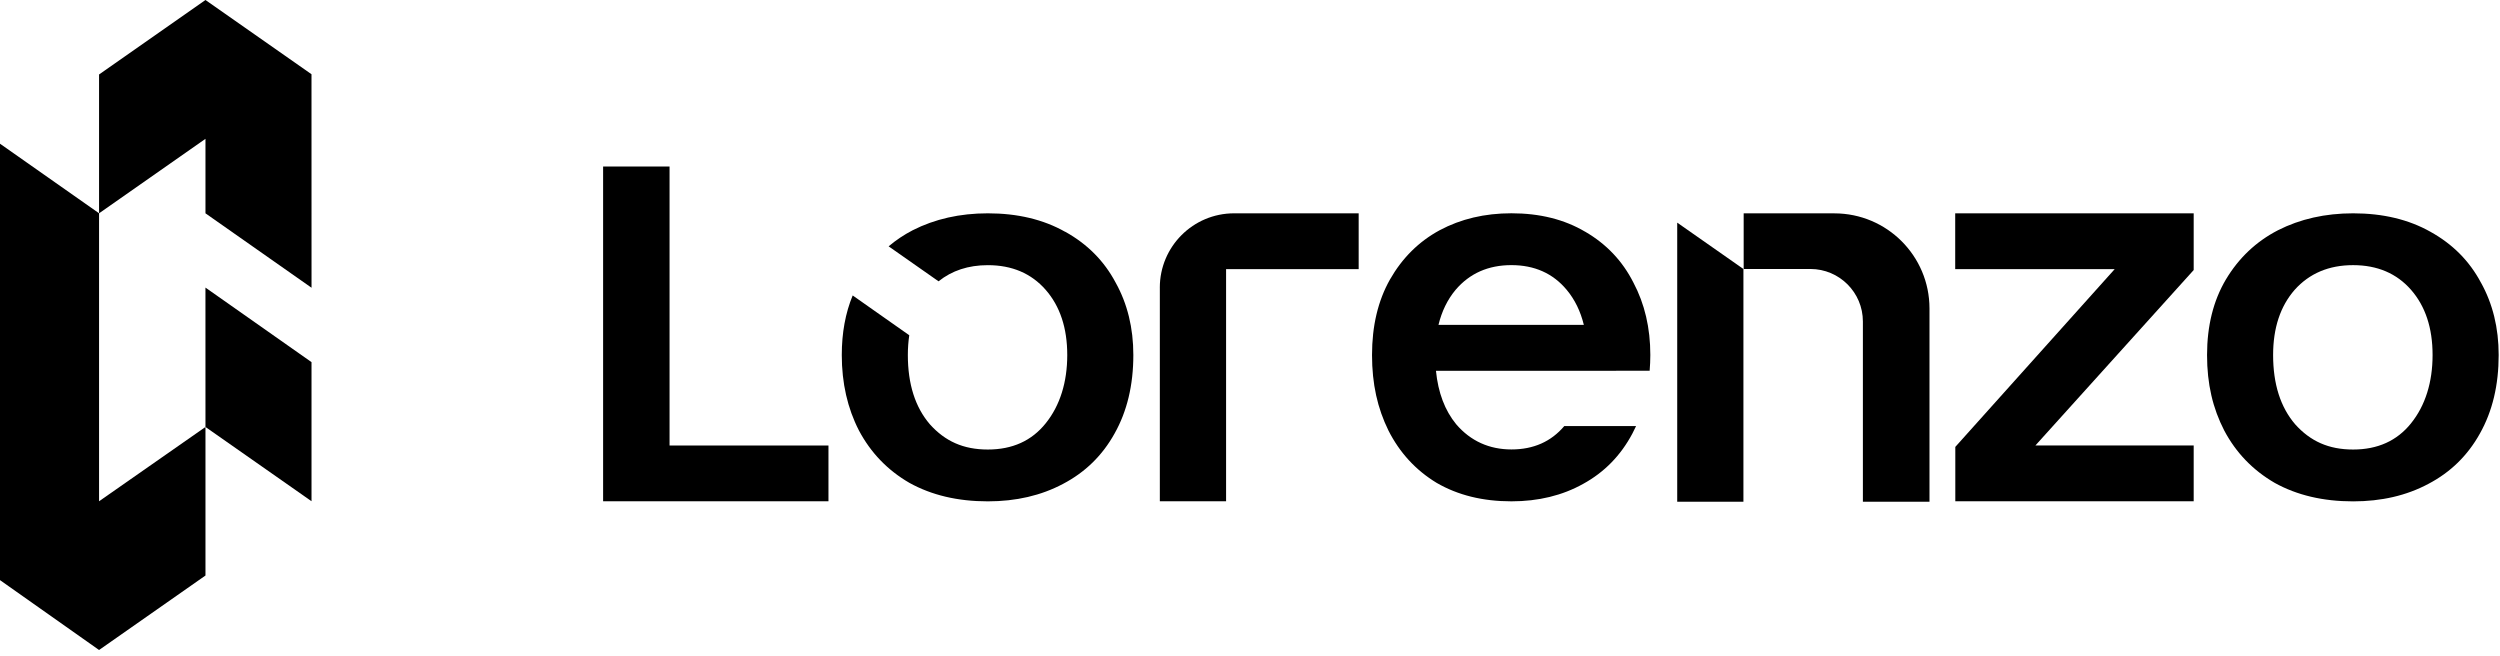
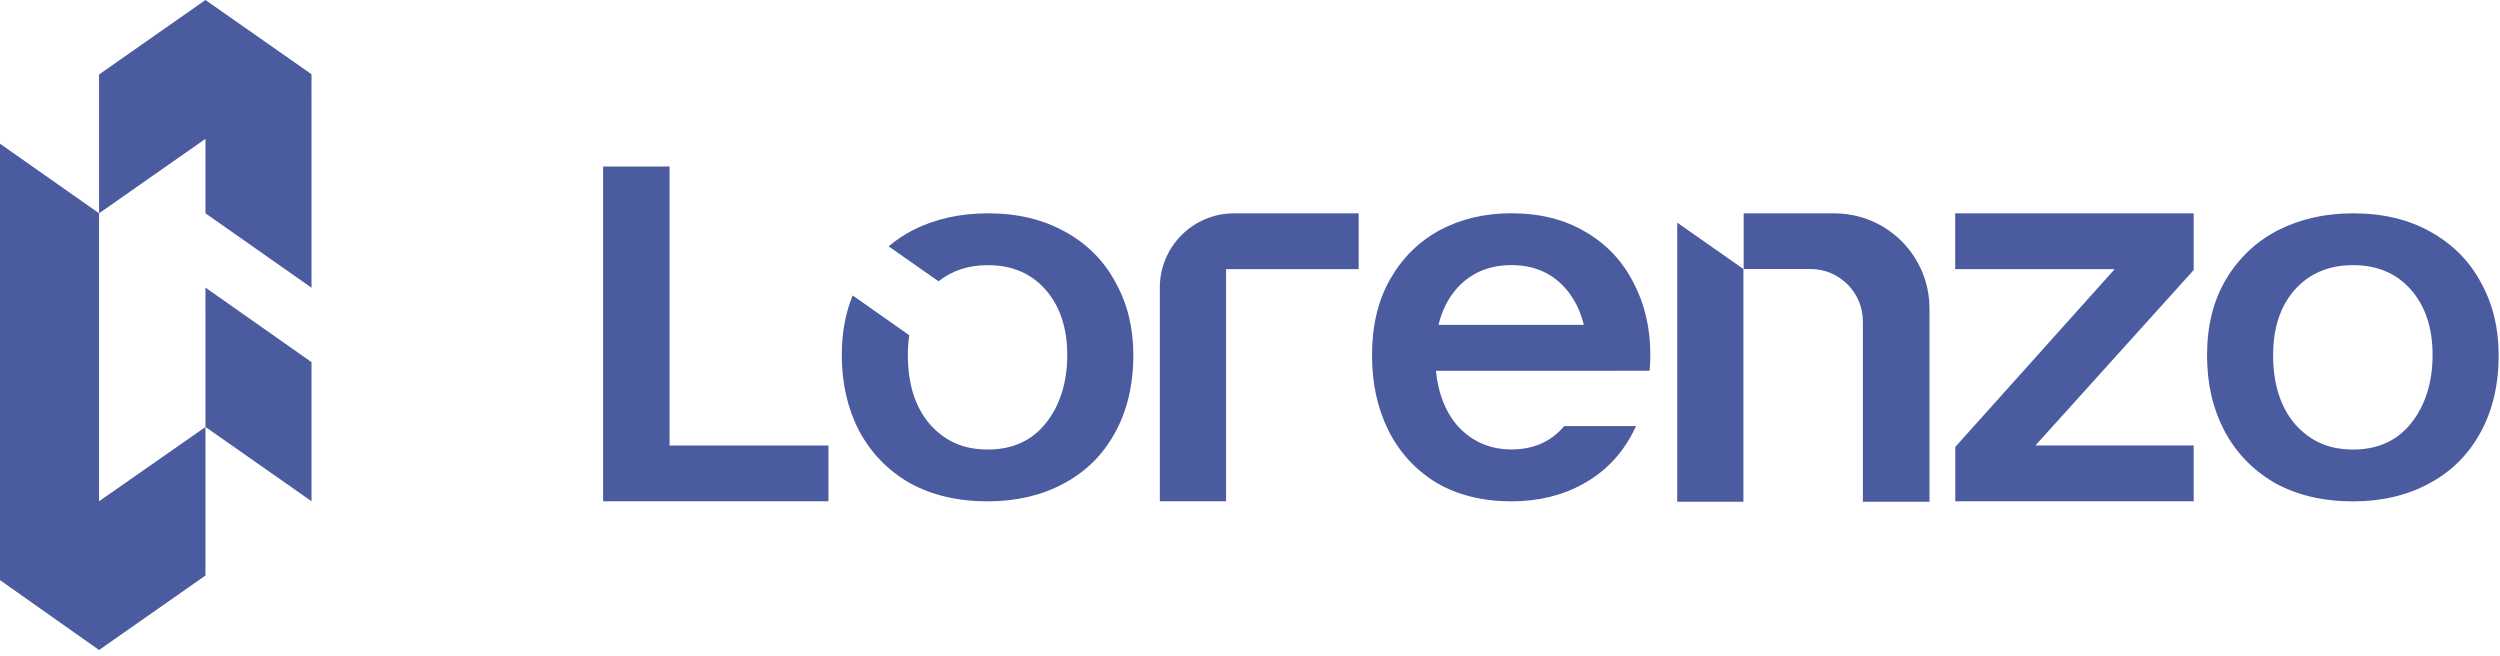
<svg xmlns="http://www.w3.org/2000/svg" width="122" height="32" viewBox="0 0 122 32" fill="none">
-   <path d="M10.027 6.775L4.834 10.41V3.635L10.027 0L15.201 3.623L15.203 14.042L10.027 10.41V6.775Z" fill="currentColor" />
-   <path d="M0 7.013L4.834 10.408V24.462L10.027 20.836V28.085L4.834 31.72L0 28.31V7.013Z" fill="currentColor" />
-   <path d="M10.027 20.836L15.202 24.46V17.672L10.026 14.034L10.027 20.836Z" fill="currentColor" />
-   <path d="M32.674 8.126H29.432V24.462H40.429V21.741H32.674V8.126Z" fill="currentColor" />
-   <path d="M56.6 14.035V24.462H59.833V13.135H66.303V10.41H60.224C58.222 10.41 56.599 12.034 56.599 14.035H56.6Z" fill="currentColor" />
-   <path d="M81.848 24.486H85.079C85.079 24.486 85.079 17.4 85.079 13.127L81.848 10.865V24.486Z" fill="currentColor" />
-   <path d="M89.516 10.41H85.091V13.126H88.347C89.762 13.126 90.909 14.273 90.909 15.688V24.486H94.159V15.054C94.159 12.489 92.08 10.412 89.517 10.412L89.516 10.41Z" fill="currentColor" />
-   <path d="M121.07 13.793C120.512 12.74 119.691 11.913 118.608 11.312C117.541 10.71 116.283 10.41 114.833 10.41C113.47 10.41 112.248 10.686 111.163 11.237C110.097 11.788 109.25 12.59 108.621 13.643C108.009 14.678 107.704 15.906 107.704 17.326C107.704 18.746 107.984 19.924 108.543 21.01C109.119 22.096 109.941 22.948 111.007 23.565C112.09 24.166 113.366 24.467 114.833 24.467C116.213 24.467 117.436 24.183 118.502 23.615C119.586 23.047 120.424 22.228 121.018 21.158C121.631 20.072 121.935 18.795 121.935 17.324C121.935 16.004 121.647 14.827 121.07 13.79V13.793ZM117.658 20.659C116.972 21.512 116.03 21.937 114.831 21.937C113.632 21.937 112.743 21.528 112.007 20.709C111.288 19.873 110.928 18.745 110.928 17.325C110.928 16.005 111.279 14.945 111.981 14.142C112.7 13.341 113.65 12.939 114.831 12.939C116.013 12.939 116.955 13.341 117.658 14.142C118.359 14.944 118.71 16.005 118.71 17.325C118.71 18.645 118.359 19.789 117.658 20.658V20.659Z" fill="currentColor" />
-   <path d="M77.359 11.31C76.342 10.707 75.141 10.408 73.757 10.408C72.456 10.408 71.29 10.683 70.256 11.235C69.239 11.786 68.431 12.587 67.83 13.64C67.246 14.675 66.955 15.904 66.955 17.324C66.955 18.744 67.222 19.921 67.755 21.007C68.305 22.093 69.089 22.946 70.107 23.563C71.141 24.164 72.357 24.465 73.758 24.465C75.076 24.465 76.243 24.18 77.26 23.612C78.294 23.045 79.094 22.225 79.661 21.156C79.724 21.037 79.784 20.915 79.841 20.791H76.338C75.695 21.55 74.838 21.933 73.758 21.933C72.679 21.933 71.765 21.524 71.063 20.705C70.507 20.028 70.18 19.157 70.075 18.096H78.867V18.093H80.503C80.523 17.842 80.536 17.587 80.536 17.323C80.536 16.003 80.26 14.825 79.71 13.789C79.177 12.736 78.393 11.909 77.359 11.308V11.31ZM71.036 14.141C71.722 13.339 72.629 12.938 73.756 12.938C74.882 12.938 75.782 13.339 76.452 14.141C76.851 14.618 77.129 15.191 77.291 15.853H70.198C70.359 15.191 70.636 14.618 71.036 14.141Z" fill="currentColor" />
-   <path d="M51.98 11.312C50.914 10.71 49.656 10.41 48.206 10.41C46.843 10.41 45.621 10.686 44.538 11.237C44.111 11.458 43.721 11.72 43.365 12.021L45.801 13.728C46.453 13.206 47.253 12.94 48.205 12.94C49.387 12.94 50.327 13.342 51.029 14.143C51.73 14.945 52.082 16.007 52.082 17.326C52.082 18.646 51.73 19.791 51.029 20.659C50.345 21.512 49.404 21.937 48.205 21.937C47.005 21.937 46.118 21.528 45.381 20.709C44.662 19.873 44.303 18.745 44.303 17.325C44.303 16.986 44.327 16.665 44.372 16.36L41.611 14.418C41.257 15.276 41.079 16.244 41.079 17.325C41.079 18.696 41.358 19.923 41.917 21.009C42.494 22.095 43.314 22.947 44.38 23.564C45.464 24.165 46.737 24.466 48.206 24.466C49.587 24.466 50.808 24.181 51.875 23.614C52.959 23.046 53.797 22.227 54.39 21.157C55.002 20.071 55.307 18.793 55.307 17.323C55.307 16.003 55.019 14.825 54.442 13.789C53.883 12.736 53.063 11.909 51.98 11.308V11.312Z" fill="currentColor" />
-   <path d="M95.414 13.135H103.196L95.419 21.809V24.462H107.052V21.74H99.327L107.052 13.178V10.41H95.414V13.135Z" fill="currentColor" />
+   <path d="M10.027 6.775L4.834 10.41V3.635L10.027 0L15.201 3.623L15.203 14.042L10.027 10.41V6.775Z" fill="#4B5BA0" />
+   <path d="M0 7.013L4.834 10.408V24.462L10.027 20.836V28.085L4.834 31.72L0 28.31V7.013Z" fill="#4B5BA0" />
+   <path d="M10.027 20.836L15.202 24.46V17.672L10.026 14.034L10.027 20.836Z" fill="#4B5BA0" />
+   <path d="M32.674 8.126H29.432V24.462H40.429V21.741H32.674V8.126Z" fill="#4B5BA0" />
+   <path d="M56.6 14.035V24.462H59.833V13.135H66.303V10.41H60.224C58.222 10.41 56.599 12.034 56.599 14.035H56.6Z" fill="#4B5BA0" />
+   <path d="M81.848 24.486H85.079C85.079 24.486 85.079 17.4 85.079 13.127L81.848 10.865V24.486Z" fill="#4B5BA0" />
+   <path d="M89.516 10.41H85.091V13.126H88.347C89.762 13.126 90.909 14.273 90.909 15.688V24.486H94.159V15.054C94.159 12.489 92.08 10.412 89.517 10.412L89.516 10.41Z" fill="#4B5BA0" />
+   <path d="M121.07 13.793C120.512 12.74 119.691 11.913 118.608 11.312C117.541 10.71 116.283 10.41 114.833 10.41C113.47 10.41 112.248 10.686 111.163 11.237C110.097 11.788 109.25 12.59 108.621 13.643C108.009 14.678 107.704 15.906 107.704 17.326C107.704 18.746 107.984 19.924 108.543 21.01C109.119 22.096 109.941 22.948 111.007 23.565C112.09 24.166 113.366 24.467 114.833 24.467C116.213 24.467 117.436 24.183 118.502 23.615C119.586 23.047 120.424 22.228 121.018 21.158C121.631 20.072 121.935 18.795 121.935 17.324C121.935 16.004 121.647 14.827 121.07 13.79V13.793ZM117.658 20.659C116.972 21.512 116.03 21.937 114.831 21.937C113.632 21.937 112.743 21.528 112.007 20.709C111.288 19.873 110.928 18.745 110.928 17.325C110.928 16.005 111.279 14.945 111.981 14.142C112.7 13.341 113.65 12.939 114.831 12.939C116.013 12.939 116.955 13.341 117.658 14.142C118.359 14.944 118.71 16.005 118.71 17.325C118.71 18.645 118.359 19.789 117.658 20.658V20.659Z" fill="#4B5BA0" />
+   <path d="M77.359 11.31C76.342 10.707 75.141 10.408 73.757 10.408C72.456 10.408 71.29 10.683 70.256 11.235C69.239 11.786 68.431 12.587 67.83 13.64C67.246 14.675 66.955 15.904 66.955 17.324C66.955 18.744 67.222 19.921 67.755 21.007C68.305 22.093 69.089 22.946 70.107 23.563C71.141 24.164 72.357 24.465 73.758 24.465C75.076 24.465 76.243 24.18 77.26 23.612C78.294 23.045 79.094 22.225 79.661 21.156C79.724 21.037 79.784 20.915 79.841 20.791H76.338C75.695 21.55 74.838 21.933 73.758 21.933C72.679 21.933 71.765 21.524 71.063 20.705C70.507 20.028 70.18 19.157 70.075 18.096H78.867V18.093H80.503C80.523 17.842 80.536 17.587 80.536 17.323C80.536 16.003 80.26 14.825 79.71 13.789C79.177 12.736 78.393 11.909 77.359 11.308V11.31ZM71.036 14.141C71.722 13.339 72.629 12.938 73.756 12.938C74.882 12.938 75.782 13.339 76.452 14.141C76.851 14.618 77.129 15.191 77.291 15.853H70.198C70.359 15.191 70.636 14.618 71.036 14.141Z" fill="#4B5BA0" />
+   <path d="M51.98 11.312C50.914 10.71 49.656 10.41 48.206 10.41C46.843 10.41 45.621 10.686 44.538 11.237C44.111 11.458 43.721 11.72 43.365 12.021L45.801 13.728C46.453 13.206 47.253 12.94 48.205 12.94C49.387 12.94 50.327 13.342 51.029 14.143C51.73 14.945 52.082 16.007 52.082 17.326C52.082 18.646 51.73 19.791 51.029 20.659C50.345 21.512 49.404 21.937 48.205 21.937C47.005 21.937 46.118 21.528 45.381 20.709C44.662 19.873 44.303 18.745 44.303 17.325C44.303 16.986 44.327 16.665 44.372 16.36L41.611 14.418C41.257 15.276 41.079 16.244 41.079 17.325C41.079 18.696 41.358 19.923 41.917 21.009C42.494 22.095 43.314 22.947 44.38 23.564C45.464 24.165 46.737 24.466 48.206 24.466C49.587 24.466 50.808 24.181 51.875 23.614C52.959 23.046 53.797 22.227 54.39 21.157C55.002 20.071 55.307 18.793 55.307 17.323C55.307 16.003 55.019 14.825 54.442 13.789C53.883 12.736 53.063 11.909 51.98 11.308V11.312Z" fill="#4B5BA0" />
+   <path d="M95.414 13.135H103.196L95.419 21.809V24.462H107.052V21.74H99.327L107.052 13.178V10.41H95.414V13.135Z" fill="#4B5BA0" />
</svg>
